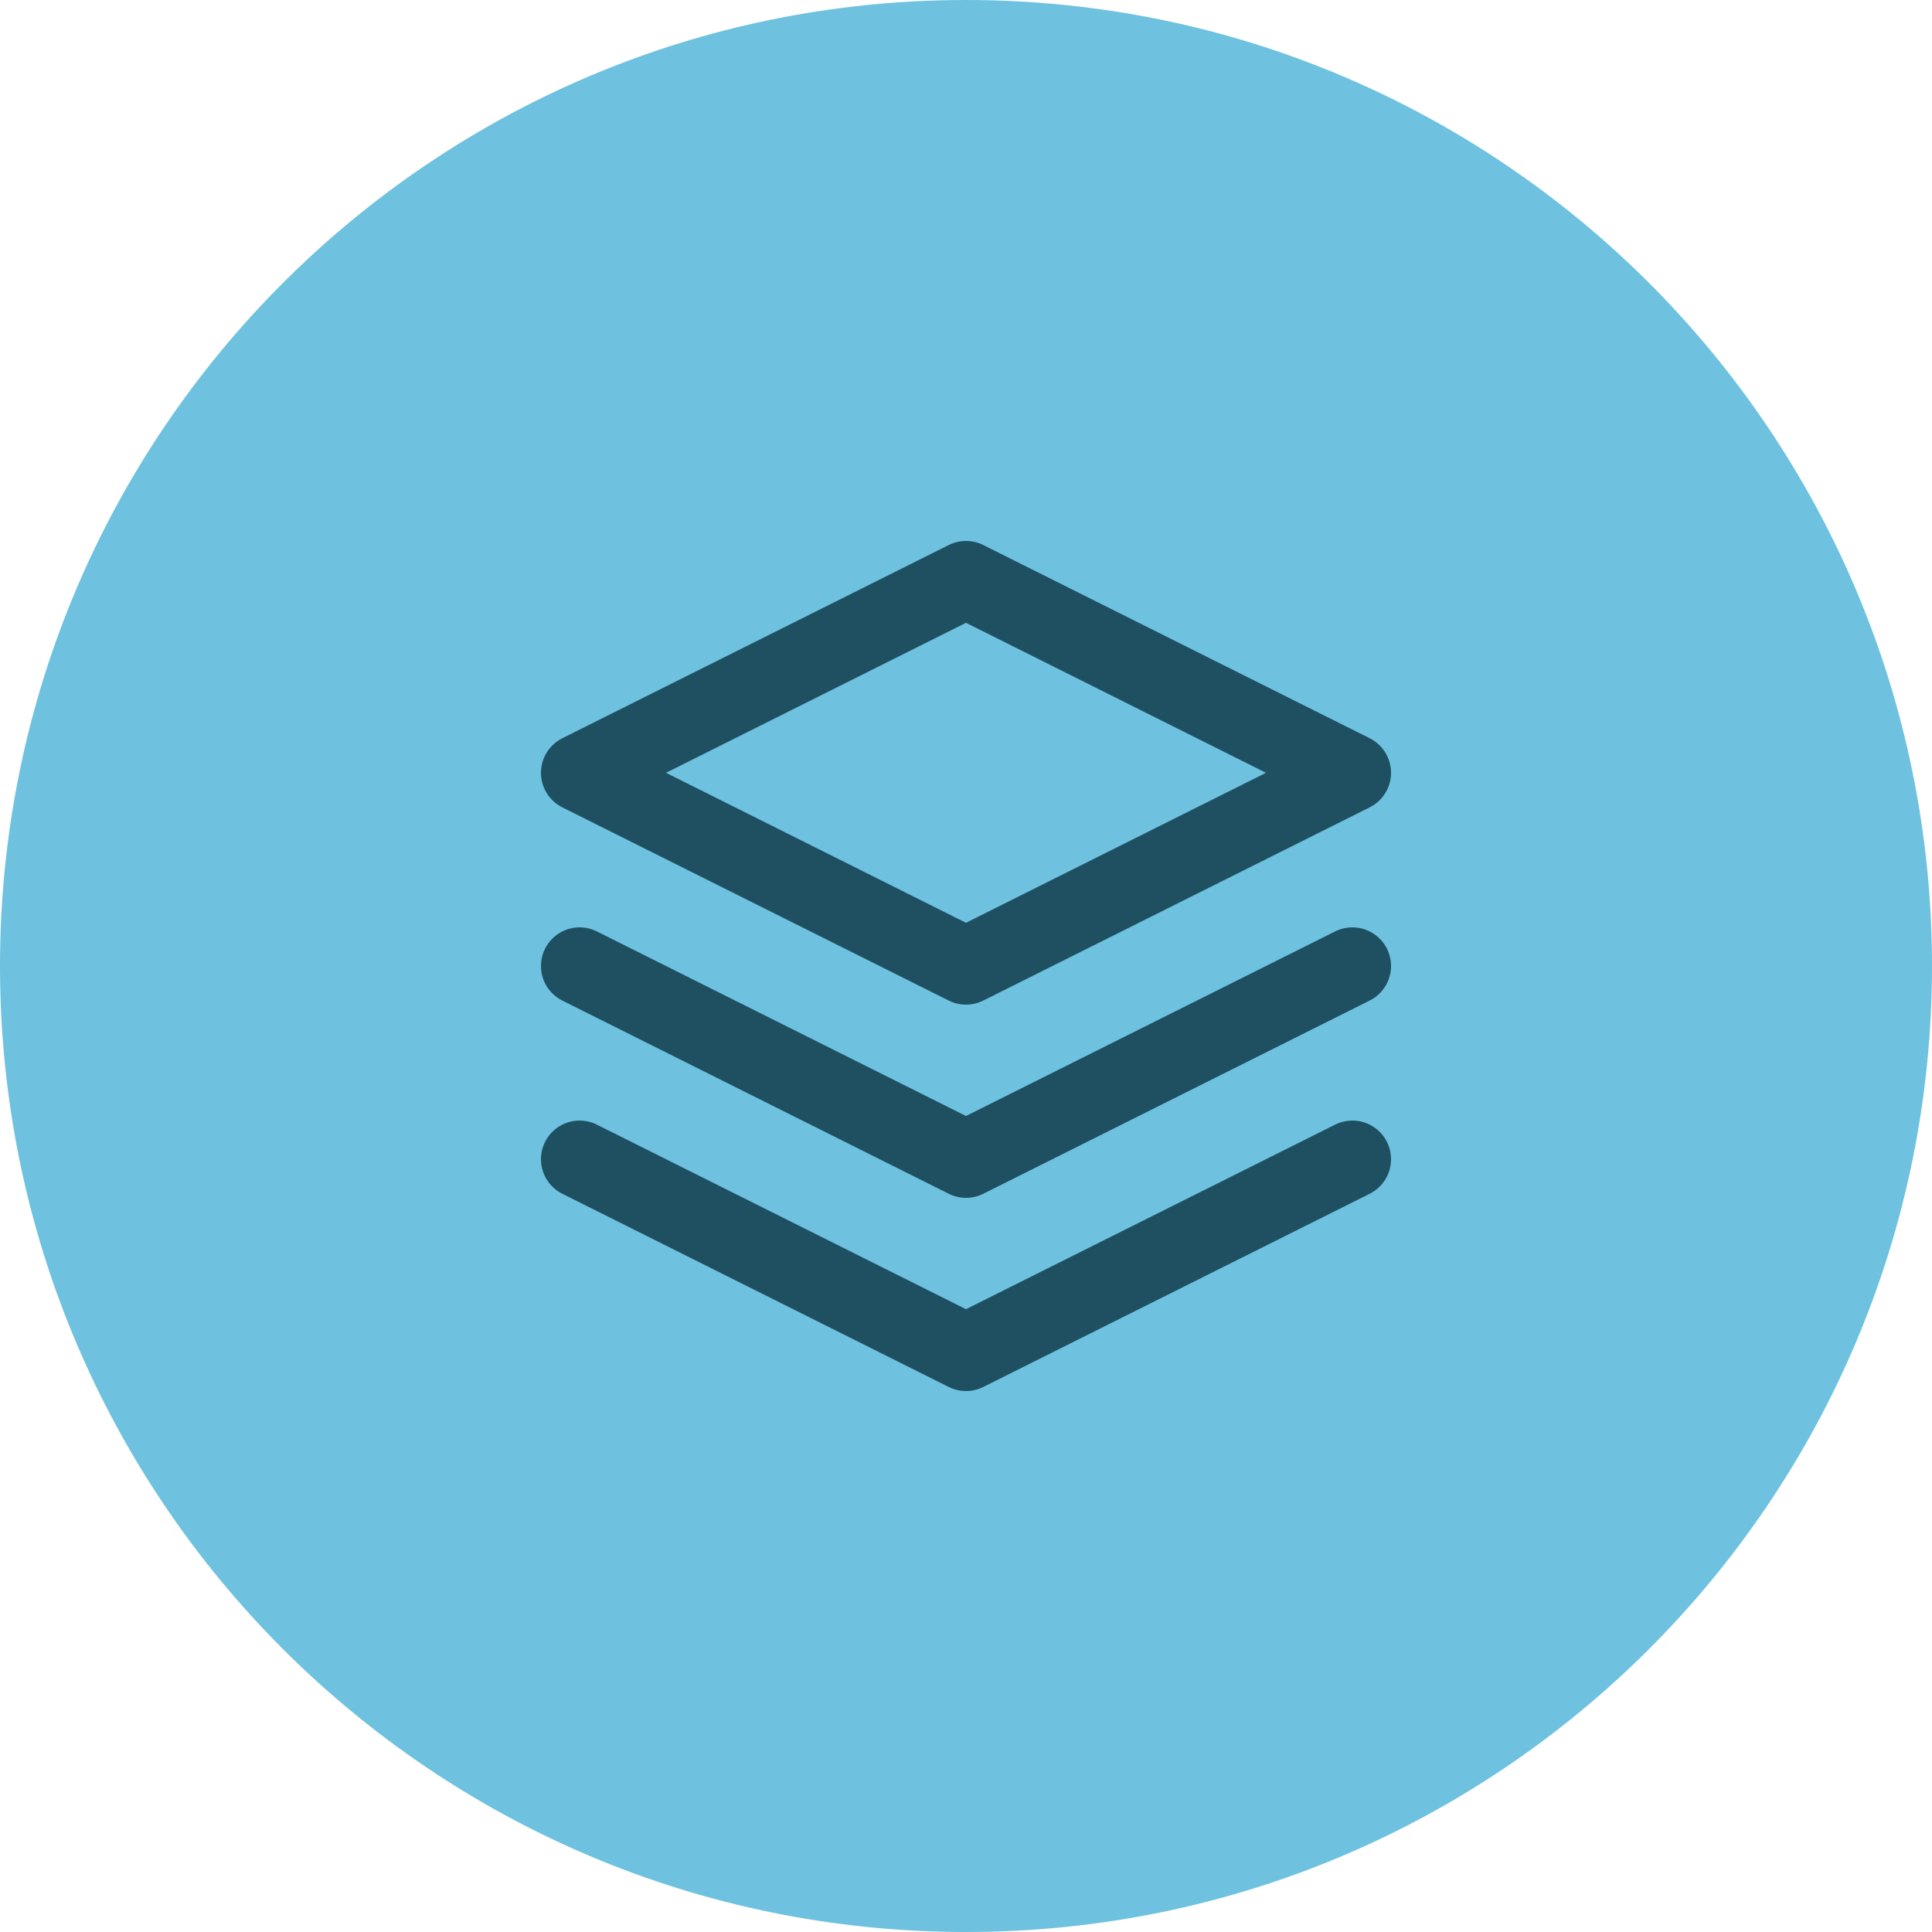
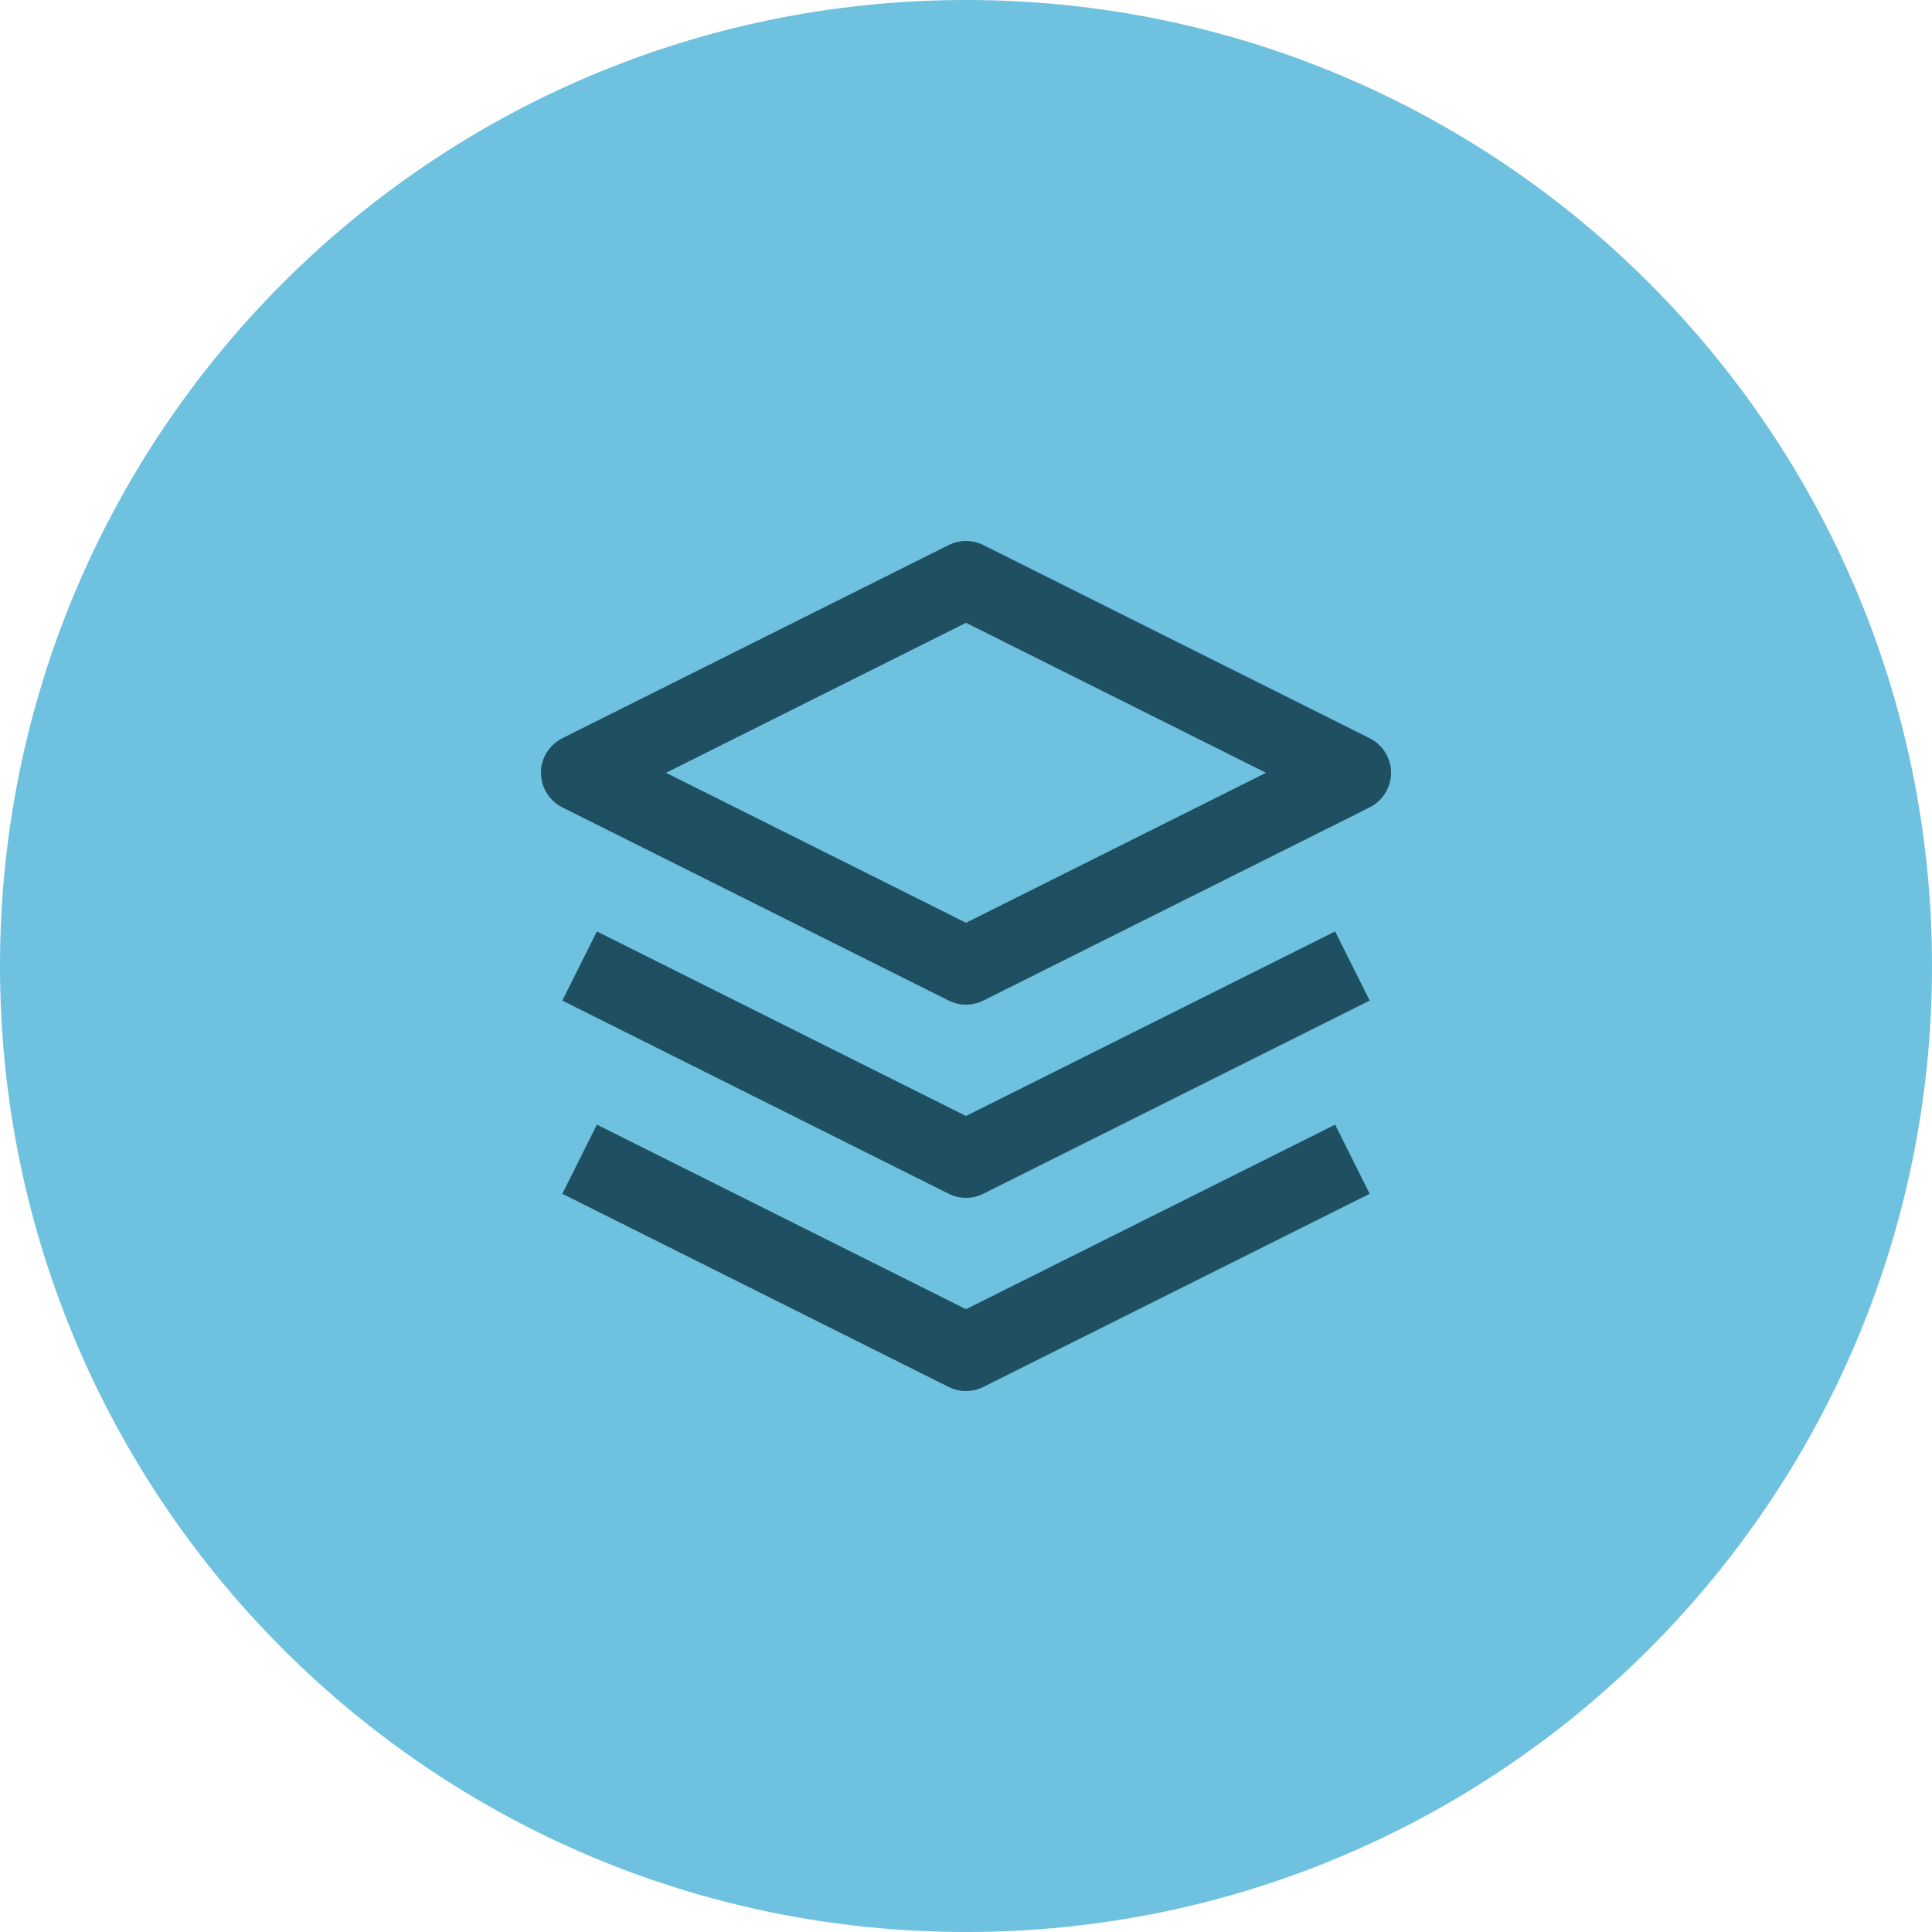
<svg xmlns="http://www.w3.org/2000/svg" width="60" height="60" viewBox="0 0 60 60" fill="none">
  <circle cx="30" cy="30" r="30" fill="#6EC2DF" />
-   <path d="M18 36L30 42L42 36" stroke="#1E5062" stroke-width="2.4" stroke-linecap="round" stroke-linejoin="round" />
-   <path d="M18 30L30 36L42 30" stroke="#1E5062" stroke-width="2.4" stroke-linecap="round" stroke-linejoin="round" />
-   <path d="M30 18L18 24L30 30L42 24L30 18Z" stroke="#1E5062" stroke-width="2.4" stroke-linecap="round" stroke-linejoin="round" />
+   <path d="M18 36L30 42L42 36" stroke="#1E5062" stroke-width="2.4" strokeLinecap="round" stroke-linejoin="round" />
+   <path d="M18 30L30 36L42 30" stroke="#1E5062" stroke-width="2.4" strokeLinecap="round" stroke-linejoin="round" />
+   <path d="M30 18L18 24L30 30L42 24L30 18Z" stroke="#1E5062" stroke-width="2.4" strokeLinecap="round" stroke-linejoin="round" />
</svg>
